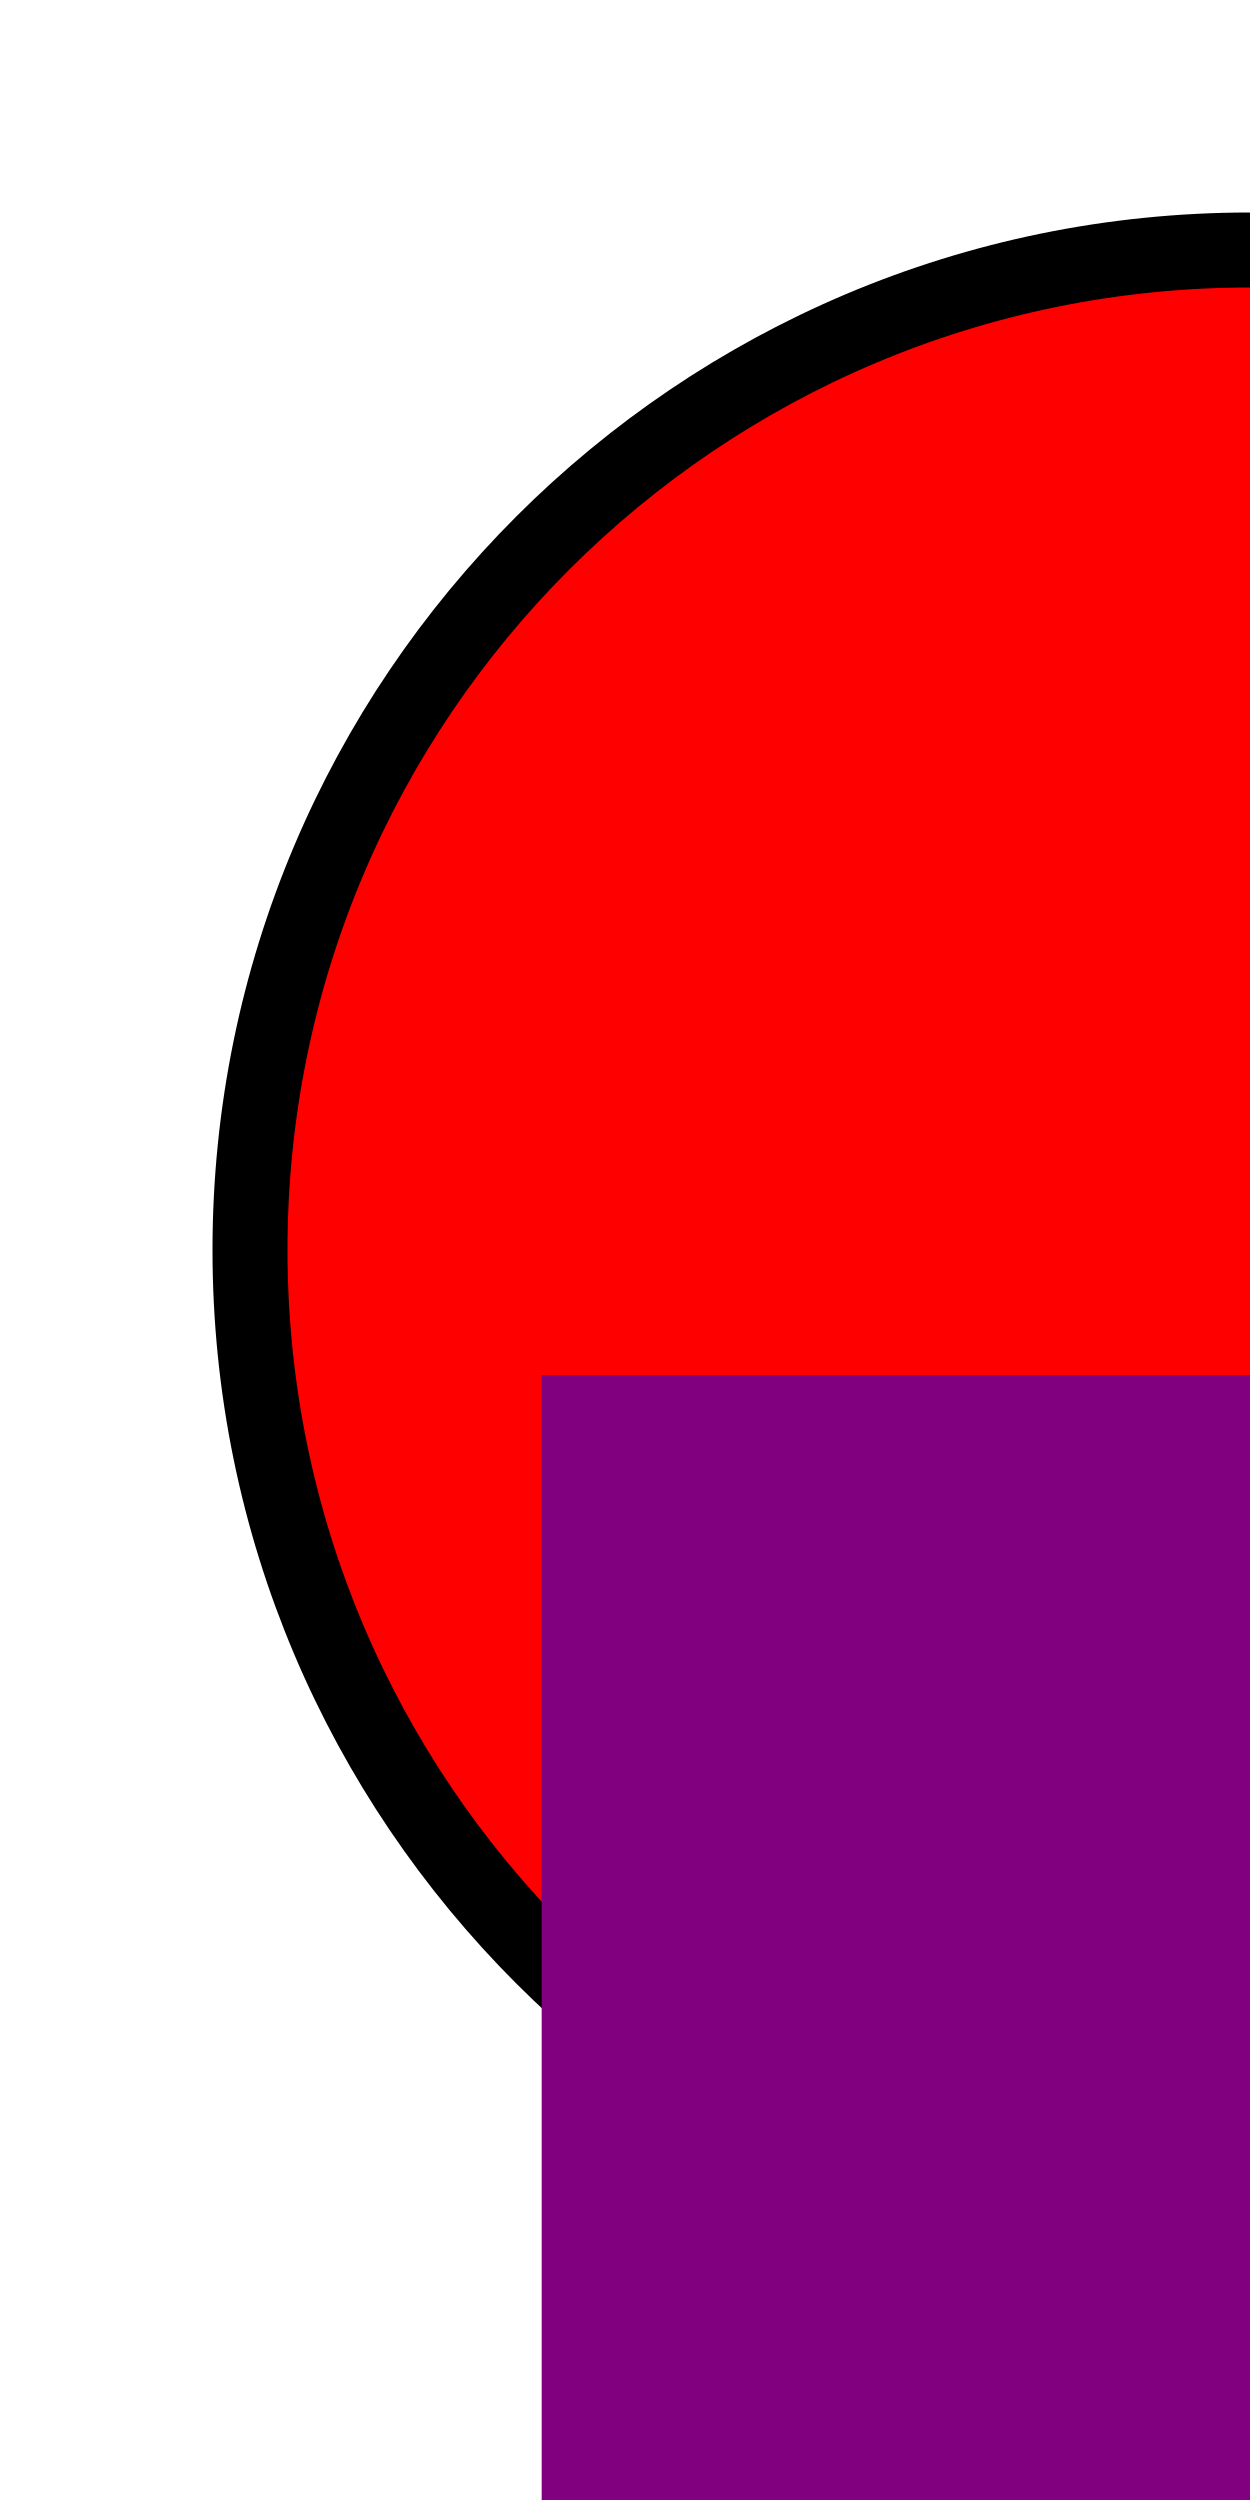
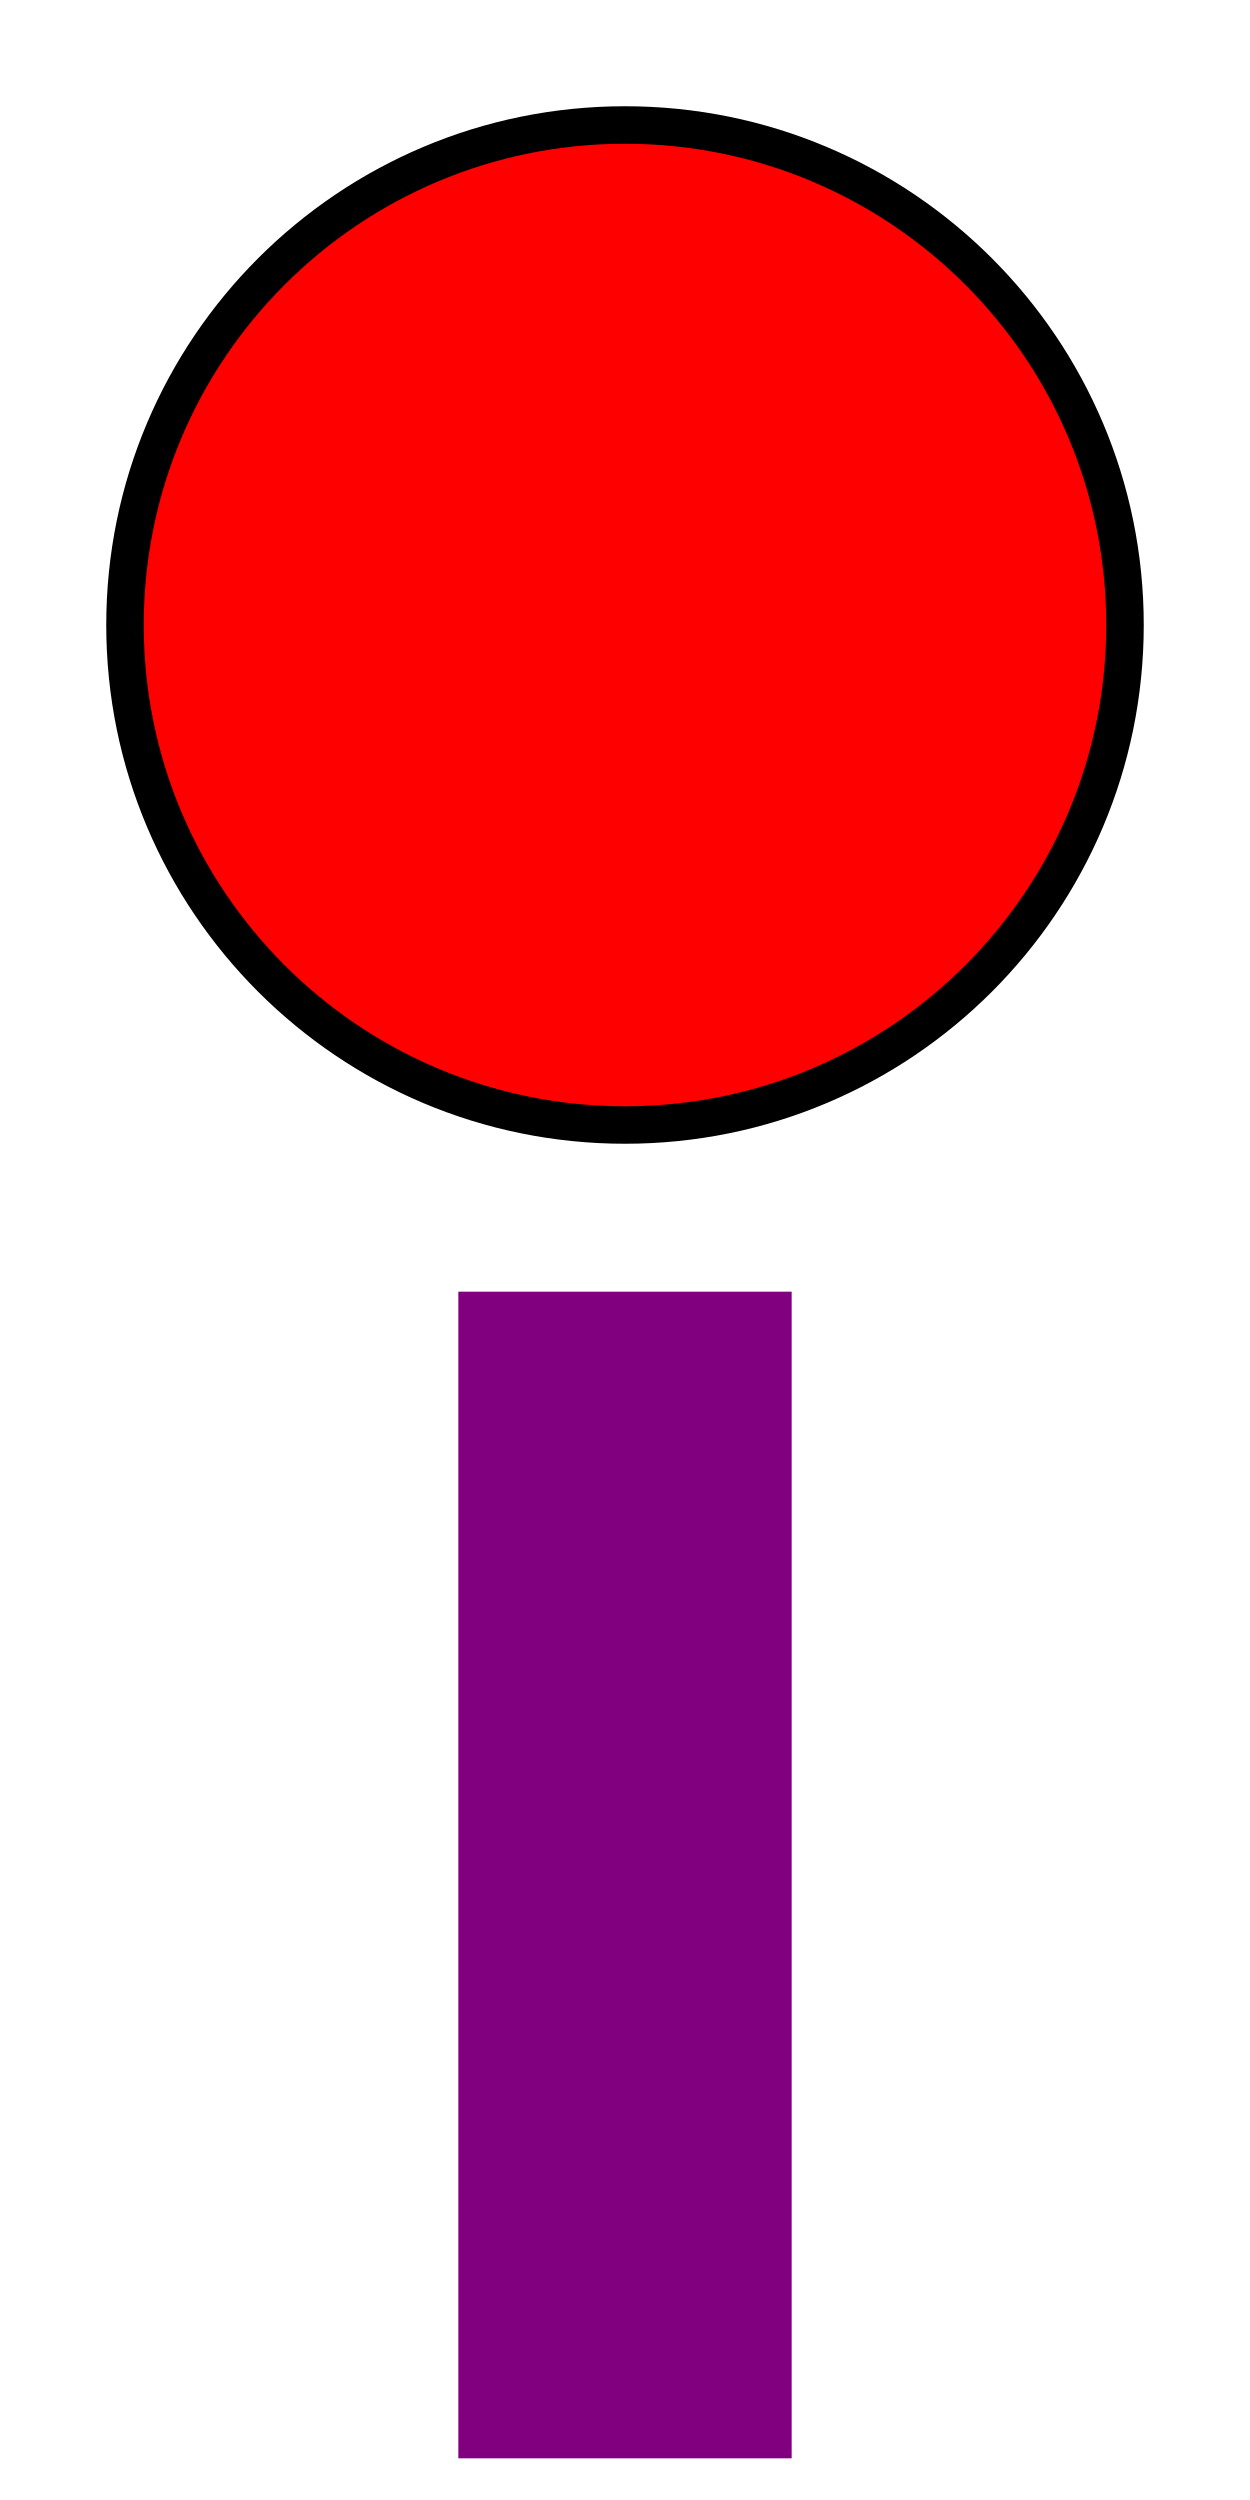
<svg xmlns="http://www.w3.org/2000/svg" width="50" height="100" viewBox="0 0 50 100">
-   <g transform="translate(0, 0)">
+   <g transform="translate(0, 0) scale(0.5)">
    <circle cx="50" cy="50" r="40" stroke="black" stroke-width="3" fill="red" />
  </g>
-   <g transform="translate(16.66667, 50)">
+   <g transform="translate(16.66667, 50) scale(0.3333333)">
    <rect x="5" y="5" width="40" height="140" fill="purple" />
  </g>
</svg>
